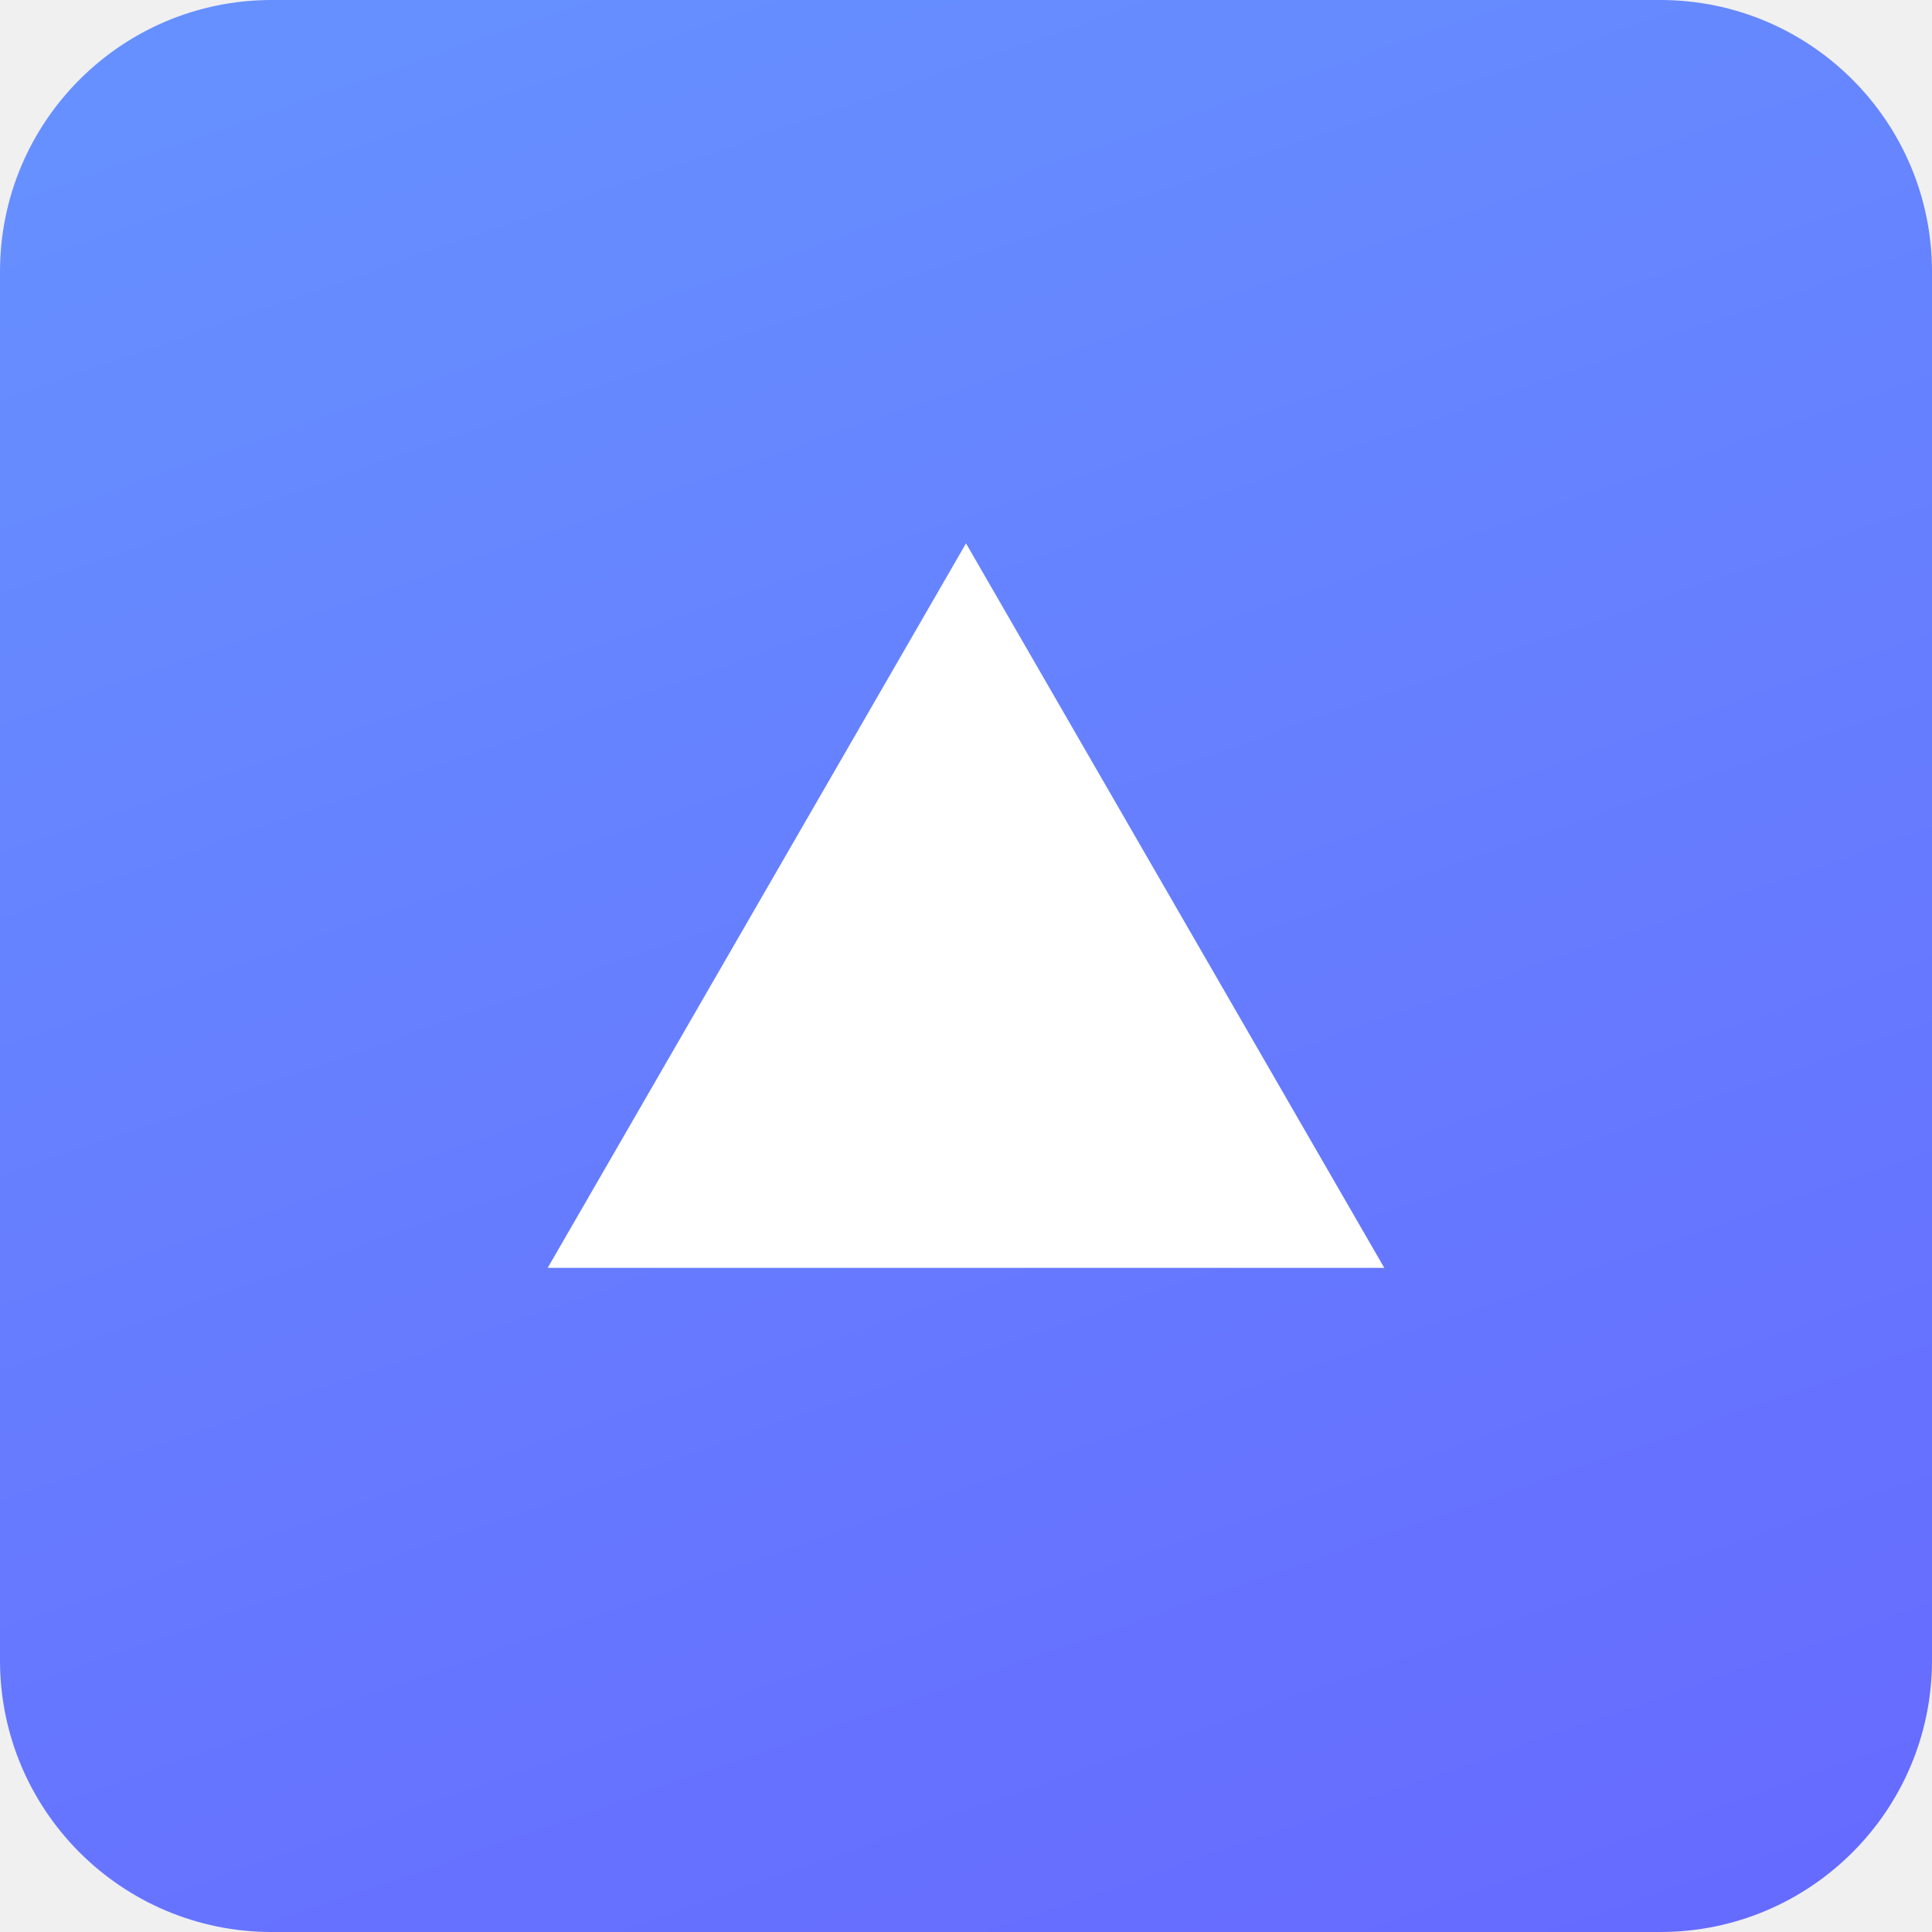
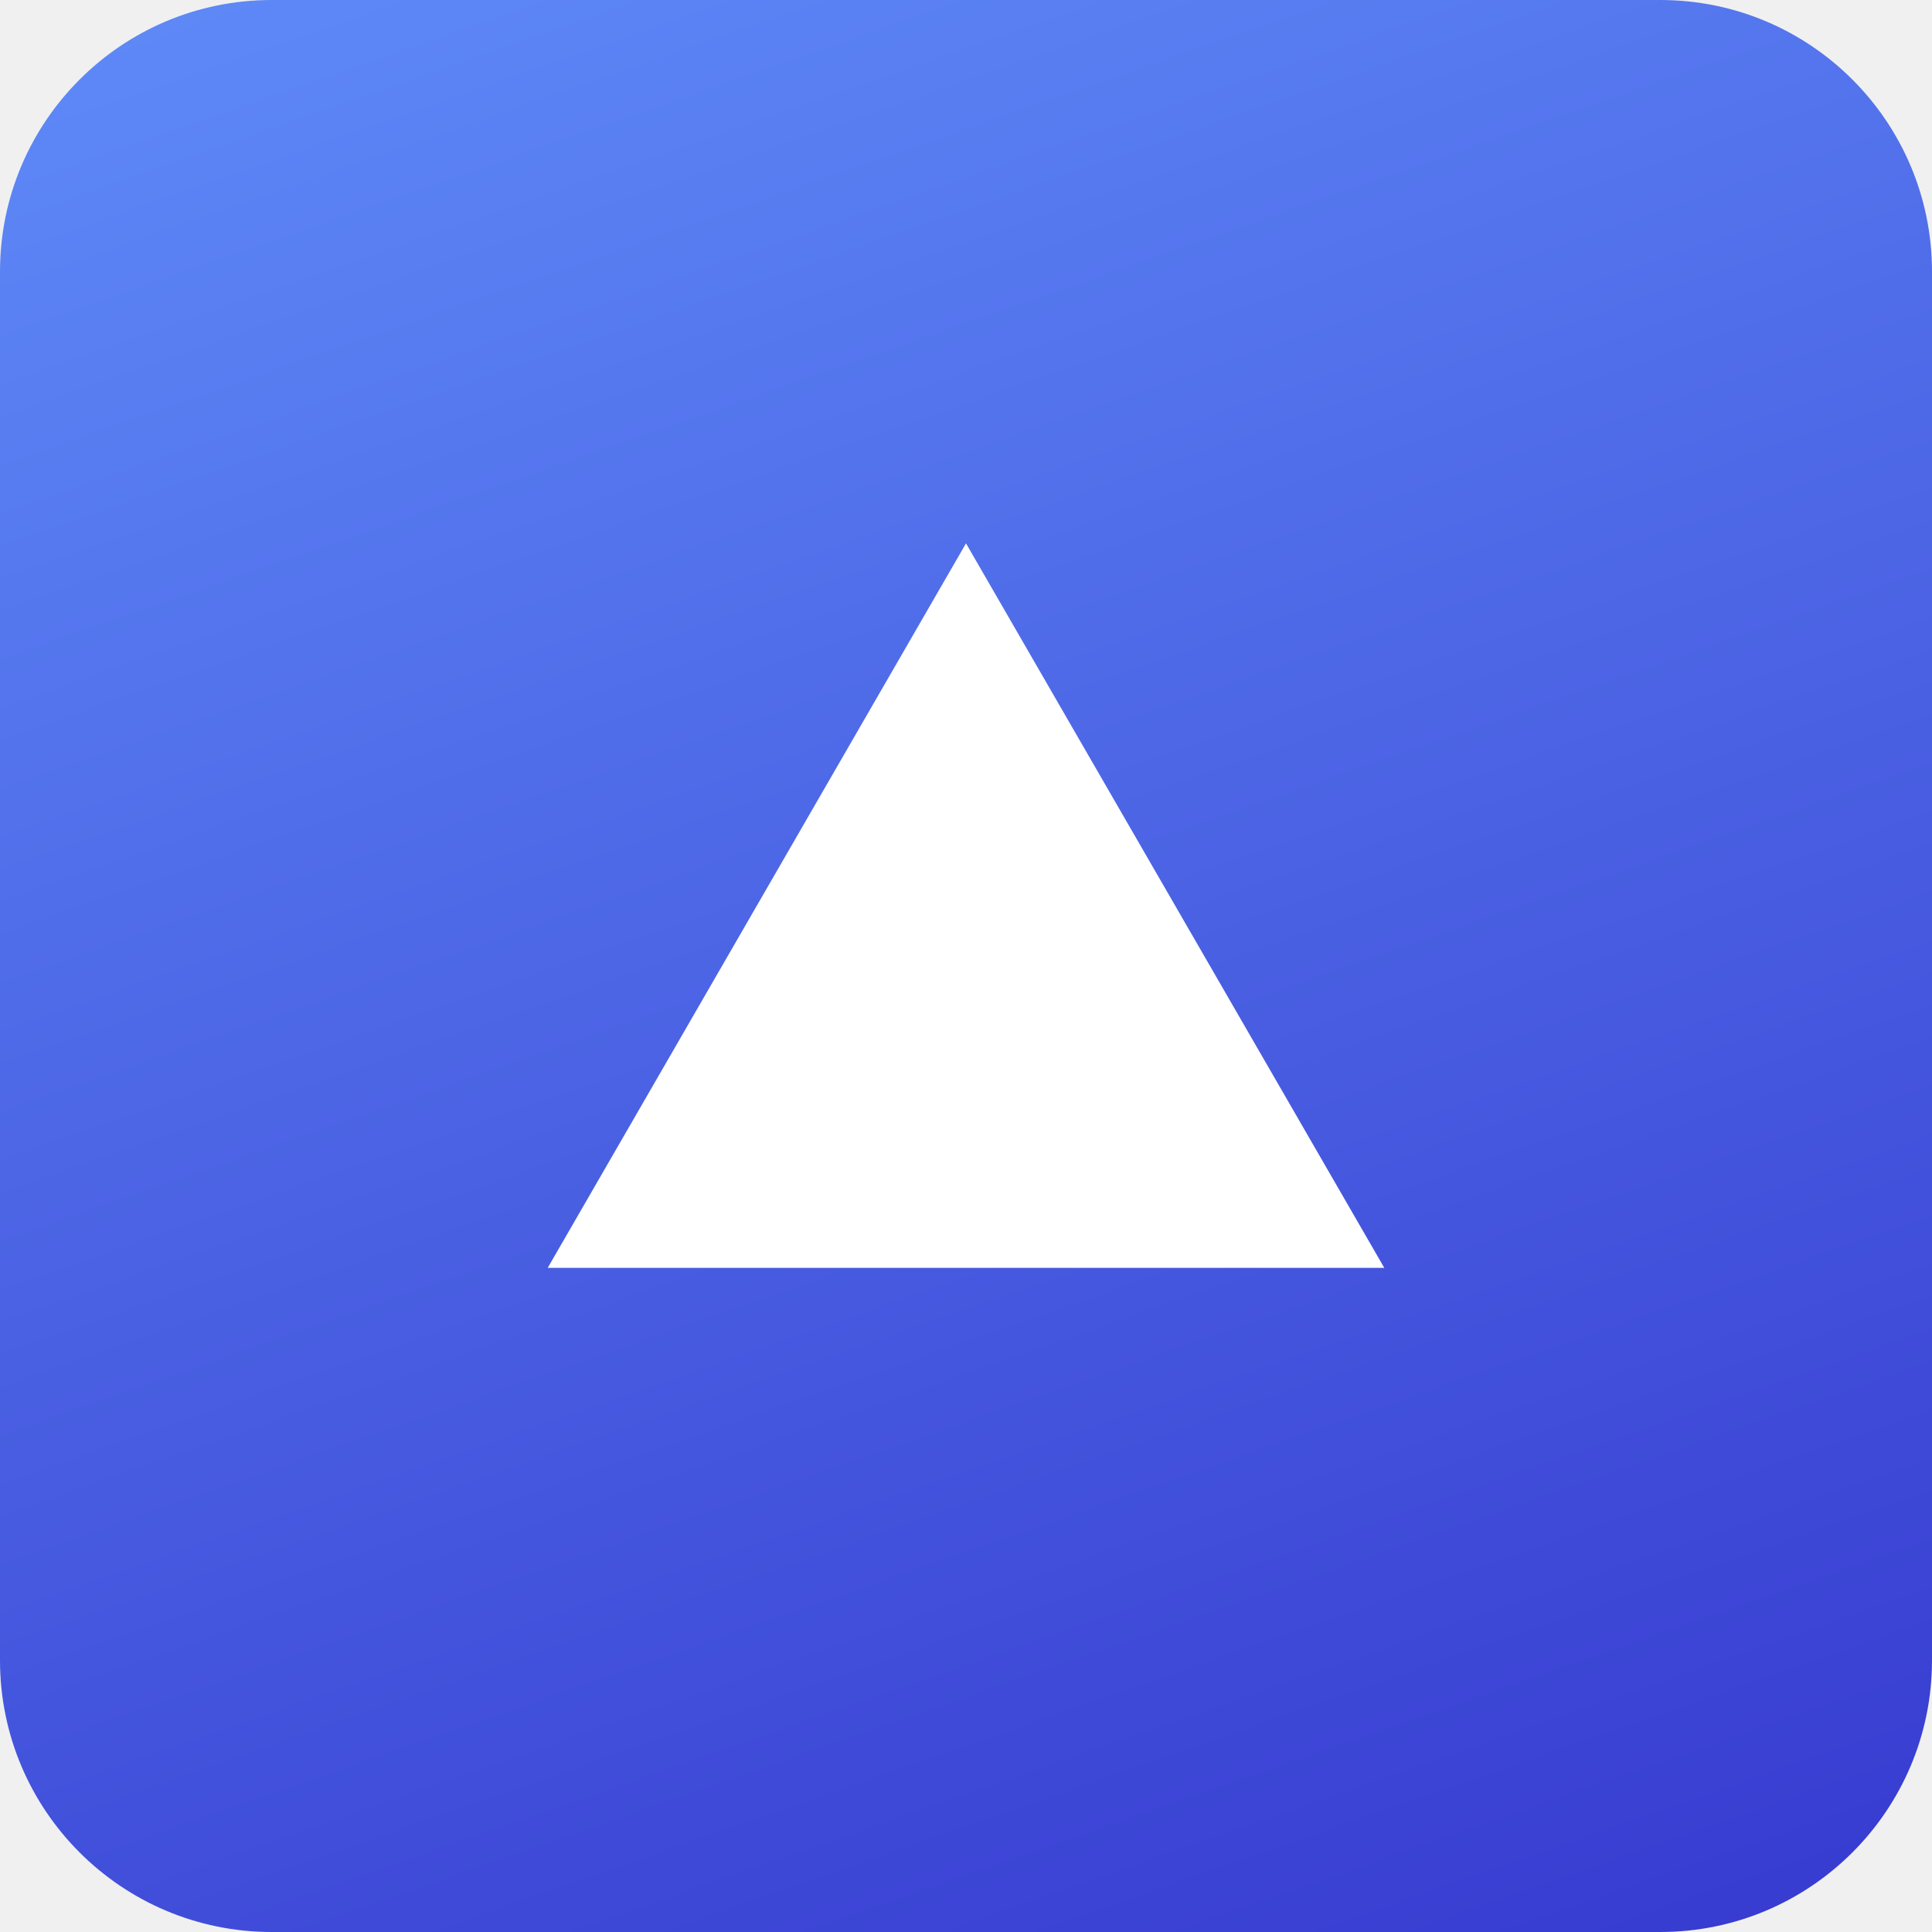
<svg xmlns="http://www.w3.org/2000/svg" width="512" height="512" viewBox="0 0 512 512" fill="none">
  <g clip-path="url(#clip0_263_445)">
    <rect width="512" height="512" rx="72" fill="url(#paint0_linear_263_445)" />
    <path d="M256 144L366.851 336H145.149L256 144Z" fill="white" />
  </g>
  <defs>
    <linearGradient id="paint0_linear_263_445" x1="39.5" y1="-139" x2="311" y2="640.5" gradientUnits="userSpaceOnUse">
      <stop stop-color="#6699FF" />
-       <stop offset="1" stop-color="#6666FF" />
+       <stop offset="1" stop-color="#3333CC" />
    </linearGradient>
    <clipPath id="clip0_263_445">
      <rect width="512" height="512" fill="white" />
    </clipPath>
  </defs>
</svg>
